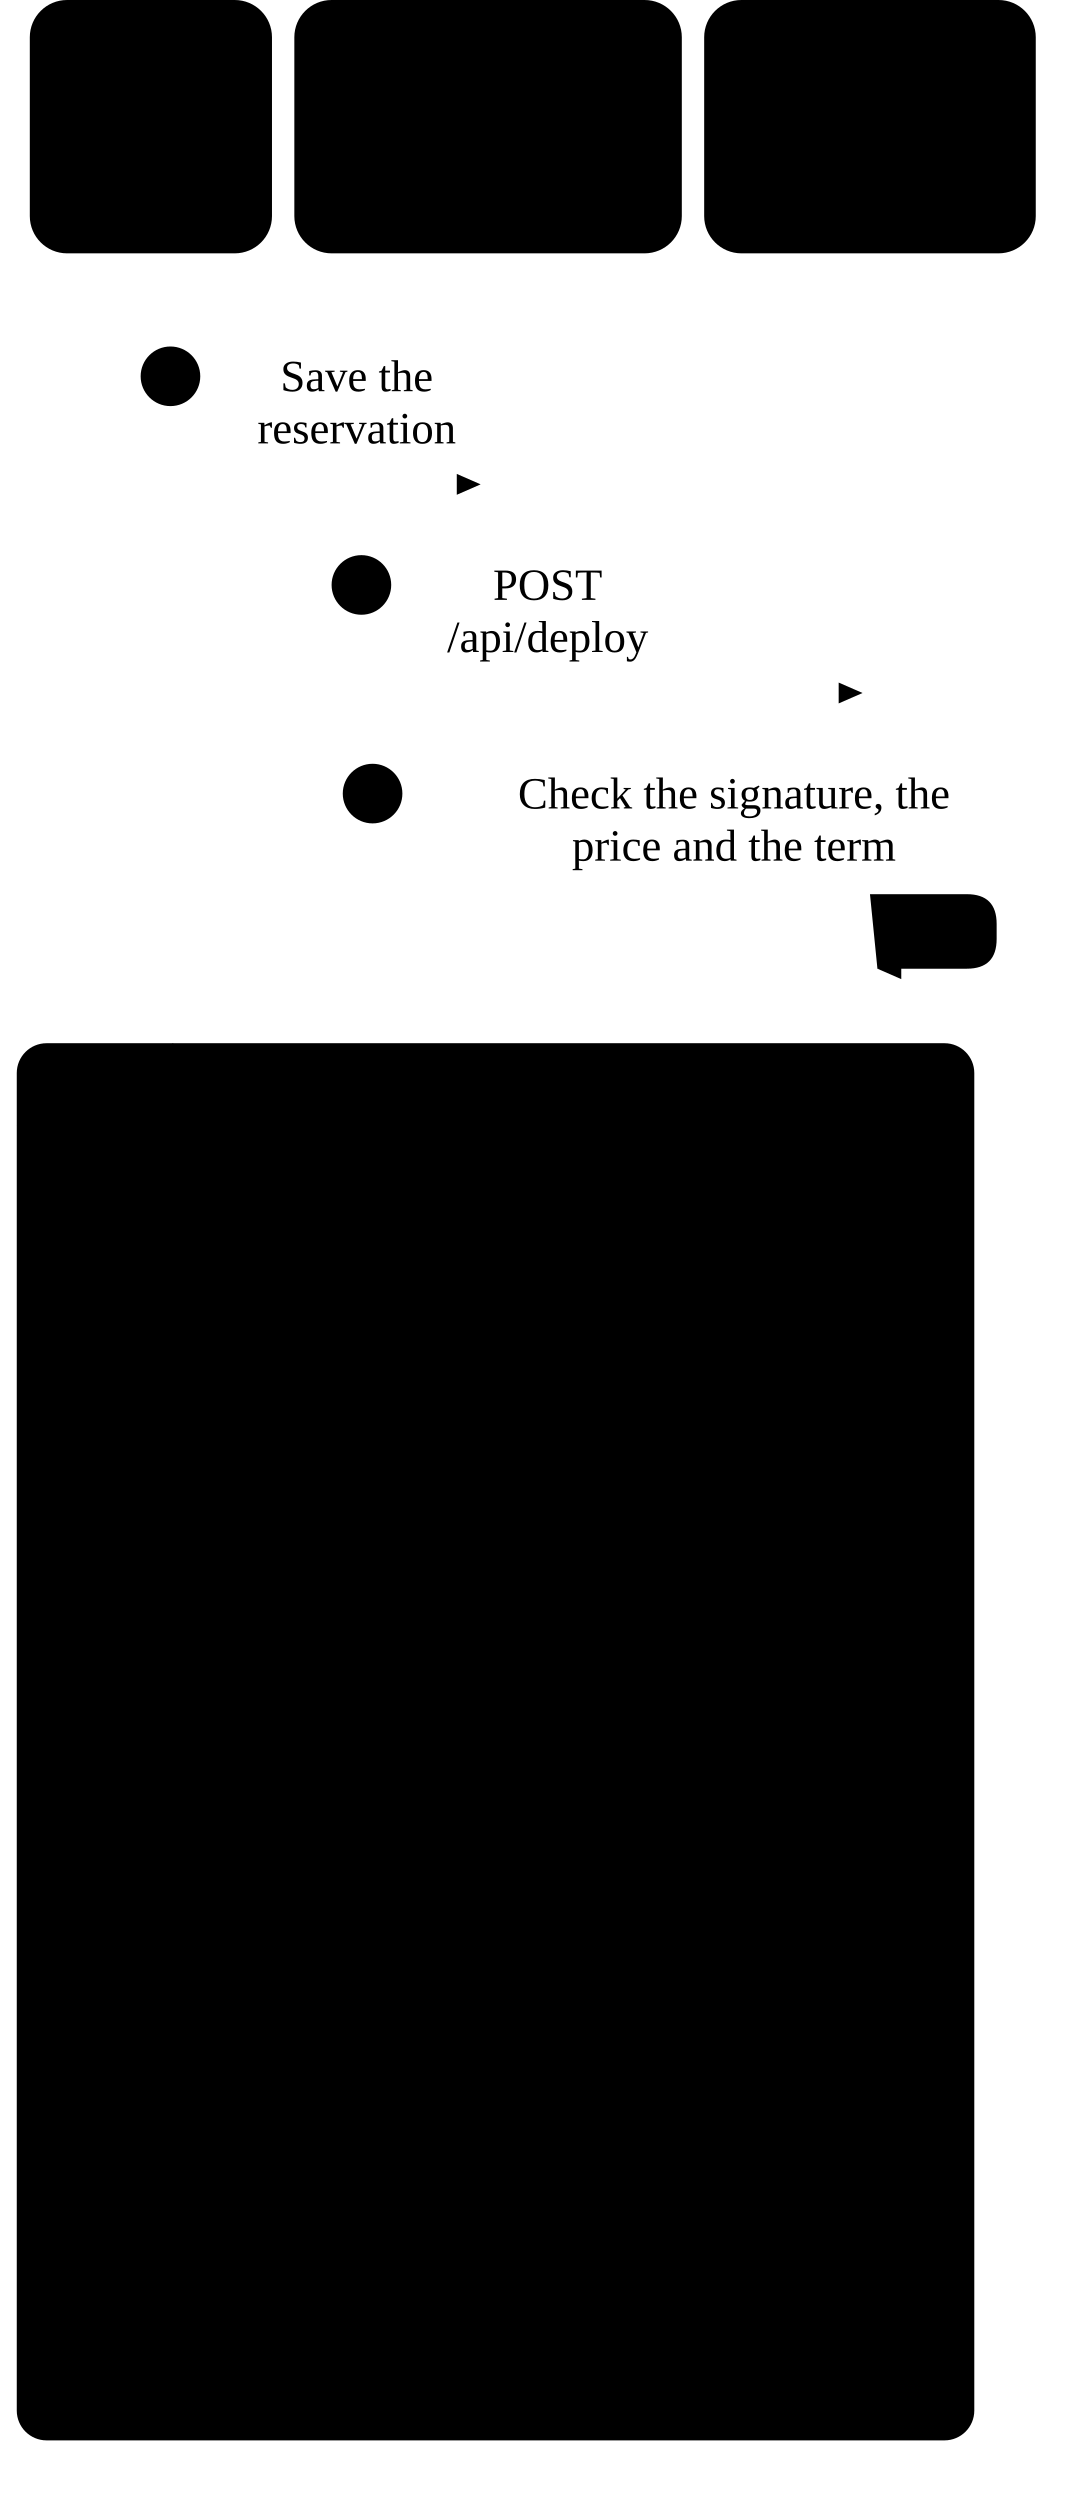
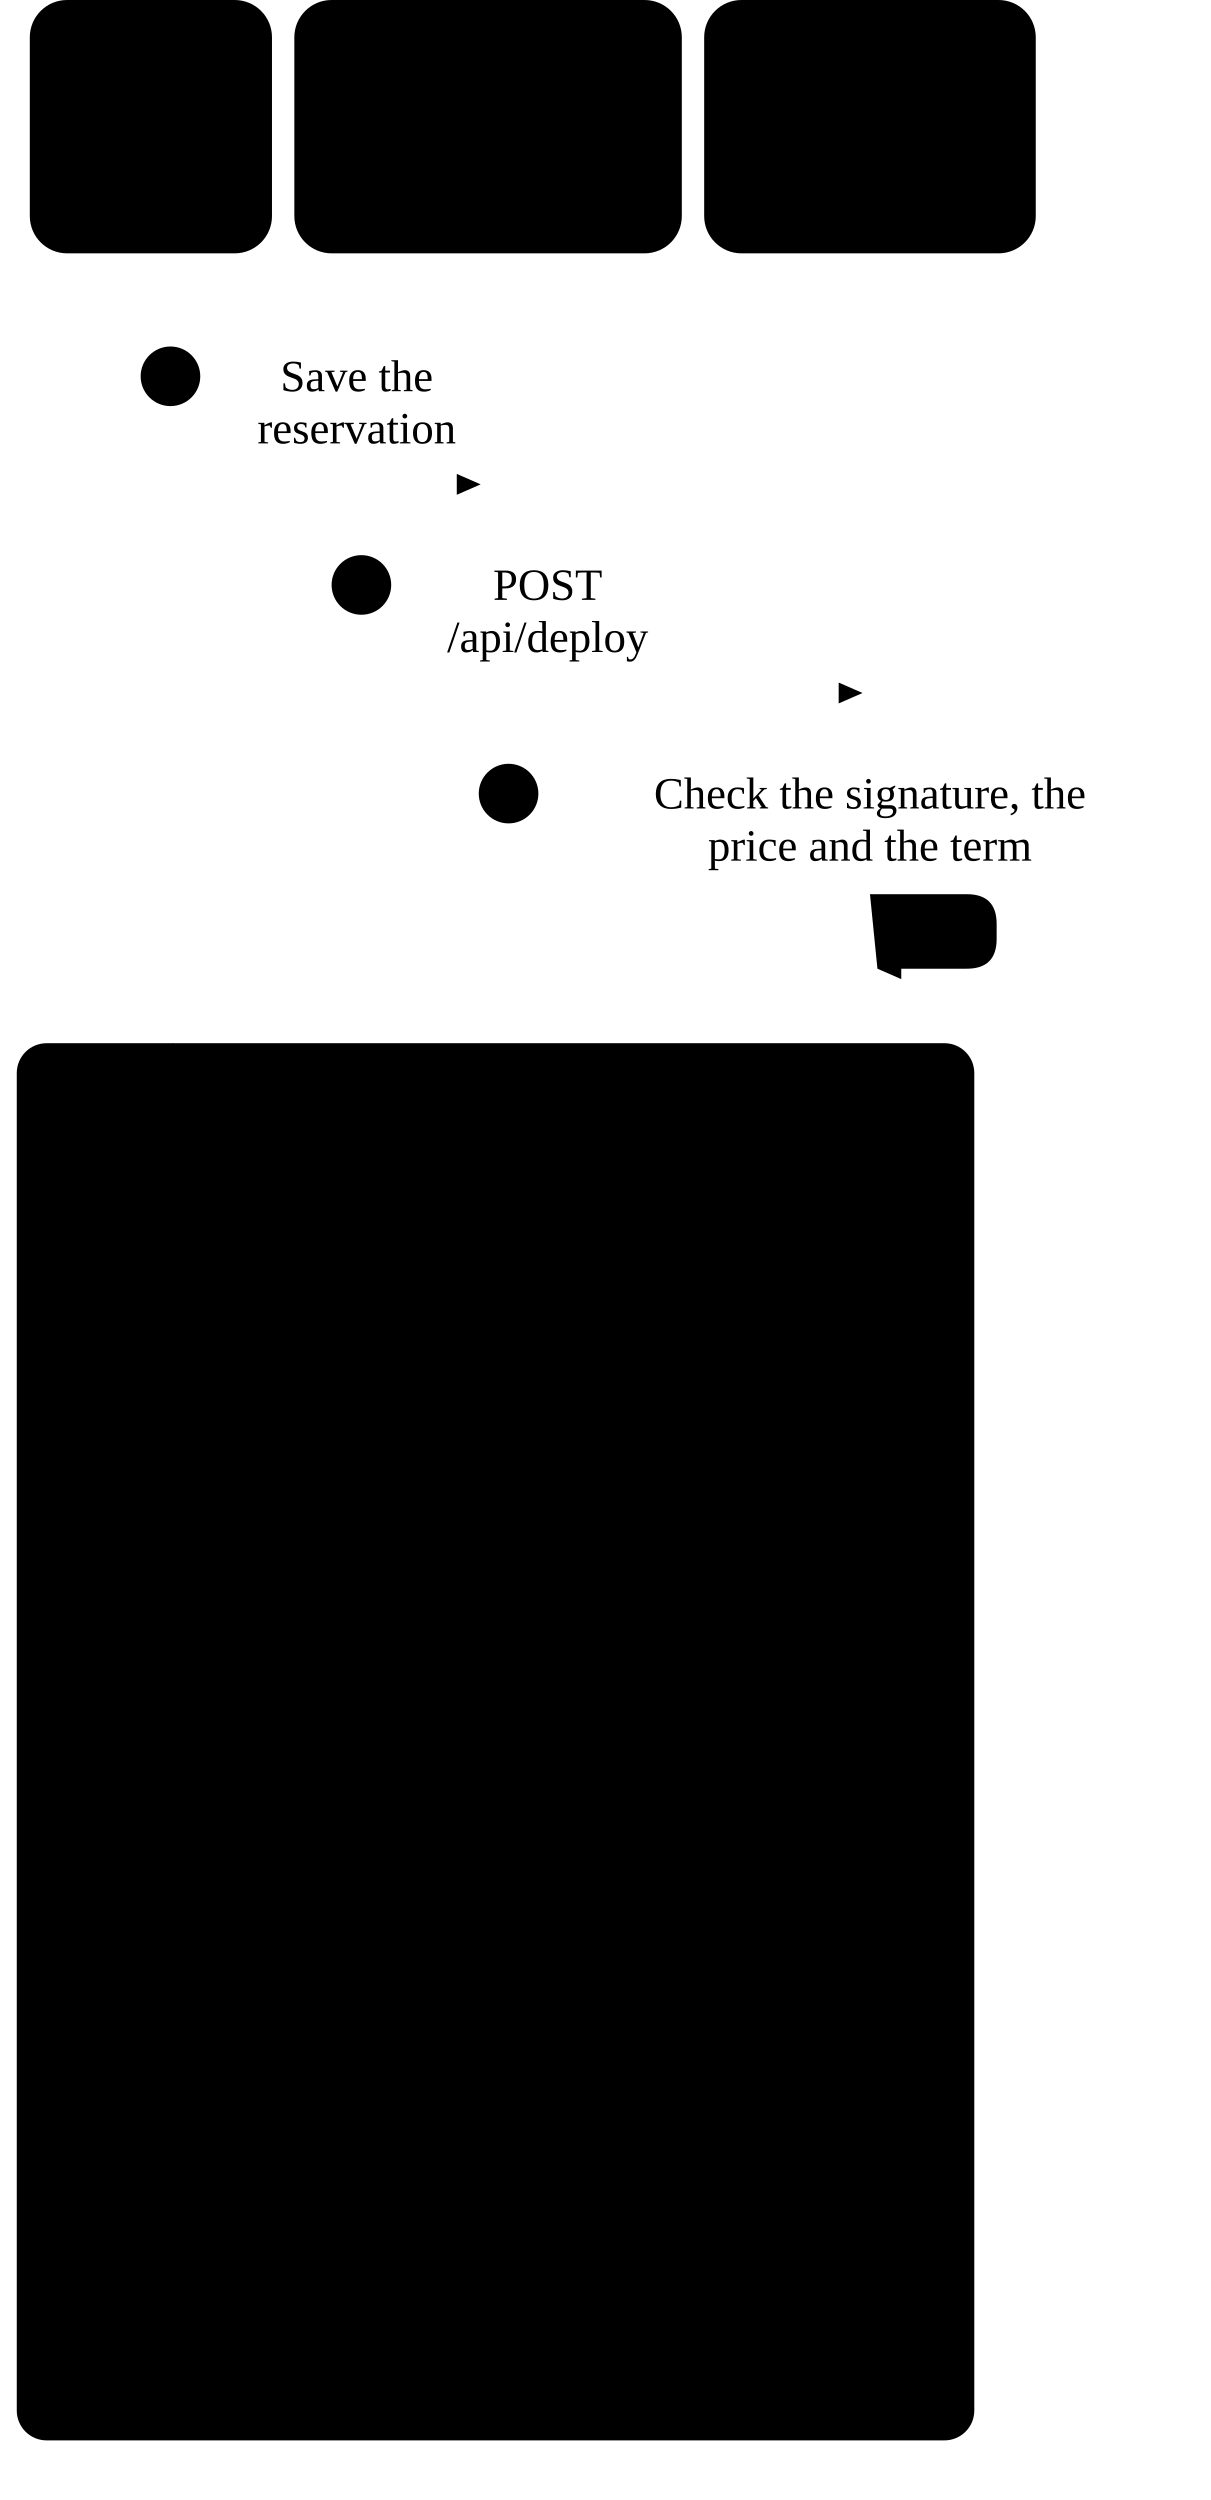
- <svg xmlns="http://www.w3.org/2000/svg" class="dgm seq" viewBox="0 0 288 671" width="288" role="img" aria-labelledby="deploy-submission-n-t deploy-submission-n-d">
+ <svg xmlns="http://www.w3.org/2000/svg" class="dgm seq" viewBox="0 0 325 671" width="325" role="img" aria-labelledby="deploy-submission-n-t deploy-submission-n-d">
  <defs>
    <marker id="deploy-submission-n-a" viewBox="0 0 10 10" refX="9" refY="5" markerWidth="8" markerHeight="8" orient="auto-start-reverse">
      <path d="M1 1.5 9 5 1 8.5" class="d-arrow" />
    </marker>
    <marker id="deploy-submission-n-ap" viewBox="0 0 10 10" refX="9" refY="5" markerWidth="8" markerHeight="8" orient="auto-start-reverse">
      <path d="M1 1.5 9 5 1 8.5" class="d-arrow d-arrow-strong" />
    </marker>
  </defs>
  <line x1="40.5" y1="68" x2="40.5" y2="667" class="d-life" />
  <line x1="131" y1="68" x2="131" y2="667" class="d-life" />
  <line x1="233.5" y1="68" x2="233.5" y2="667" class="d-life" />
  <g class="d-fragment">
    <rect x="4.5" y="280" width="257" height="375" rx="8" />
    <path d="M4.5 302h42v-22" class="d-fragline" />
    <text x="15.5" y="295" class="d-meta d-strong">alt</text>
    <text x="58.5" y="295" class="d-meta">The node accepts the deploy</text>
    <path d="M4.5 413H261.5" class="d-fragline" stroke-dasharray="6 4" />
    <text x="15.5" y="428" class="d-meta">The node refuses with a 4xx</text>
    <text x="15.5" y="441" class="d-meta">answer</text>
    <path d="M4.5 546H261.5" class="d-fragline" stroke-dasharray="6 4" />
    <text x="15.5" y="561" class="d-meta">The outcome is unknown, for</text>
    <text x="15.5" y="574" class="d-meta">example a network error</text>
  </g>
  <g class="d-node d-chain">
    <rect x="8" y="0" width="65" height="68" rx="10" />
  </g>
  <text x="40.5" y="30.5" class="d-label" text-anchor="middle">SDK</text>
  <text x="40.5" y="46.5" class="d-label" text-anchor="middle">Client</text>
  <g class="d-node d-store">
    <rect x="79" y="0" width="104" height="68" rx="10" />
  </g>
  <text x="131" y="22.5" class="d-label" text-anchor="middle">Local</text>
  <text x="131" y="38.5" class="d-label" text-anchor="middle">storage</text>
  <text x="131" y="54.5" class="d-label" text-anchor="middle">(IndexedDB)</text>
  <g class="d-node d-chain">
    <rect x="189" y="0" width="89" height="68" rx="10" />
  </g>
  <text x="233.5" y="30.5" class="d-label" text-anchor="middle">Validator</text>
  <text x="233.5" y="46.5" class="d-label" text-anchor="middle">node</text>
  <path d="M42.5 130 H129" class="d-edge" marker-end="url(#deploy-submission-n-a)" />
  <text x="95.75" y="105" class="d-seqlabel" text-anchor="middle">Save the</text>
  <text x="95.75" y="119" class="d-seqlabel" text-anchor="middle">reservation</text>
  <g class="d-badge">
    <circle cx="45.75" cy="101" r="8" />
    <text x="45.75" y="104.5" text-anchor="middle">1</text>
  </g>
  <path d="M42.5 186 H231.5" class="d-edge" marker-end="url(#deploy-submission-n-a)" />
  <text x="147" y="161" class="d-seqlabel" text-anchor="middle">POST</text>
  <text x="147" y="175" class="d-seqlabel" text-anchor="middle">/api/deploy</text>
  <g class="d-badge">
    <circle cx="97" cy="157" r="8" />
    <text x="97" y="160.5" text-anchor="middle">2</text>
  </g>
  <path d="M233.5 240 h26 q8 0 8 8 v4 q0 8 -8 8 h-24" class="d-edge" marker-end="url(#deploy-submission-n-a)" />
-   <text x="197" y="217" class="d-seqlabel" text-anchor="middle">Check the signature, the</text>
-   <text x="197" y="231" class="d-seqlabel" text-anchor="middle">price and the term</text>
+   <text x="233.5" y="217" class="d-seqlabel" text-anchor="middle">Check the signature, the</text>
+   <text x="233.5" y="231" class="d-seqlabel" text-anchor="middle">price and the term</text>
  <g class="d-badge">
-     <circle cx="100" cy="213" r="8" />
-     <text x="100" y="216.5" text-anchor="middle">3</text>
+     <circle cx="136.5" cy="213" r="8" />
+     <text x="136.5" y="216.5" text-anchor="middle">3</text>
  </g>
  <path d="M231.5 330 H42.5" class="d-edge d-dashed" marker-end="url(#deploy-submission-n-a)" />
  <text x="147" y="319" class="d-seqlabel" text-anchor="middle">Deploy ID</text>
  <g class="d-badge">
    <circle cx="103.5" cy="315" r="8" />
    <text x="103.5" y="318.5" text-anchor="middle">4</text>
  </g>
  <g class="d-note">
    <rect x="12.5" y="350" width="146.5" height="53" rx="6" />
    <text x="85.75" y="366" class="d-meta d-notetext" text-anchor="middle">The wallet uses the</text>
    <text x="85.75" y="379" class="d-meta d-notetext" text-anchor="middle">signature as the</text>
    <text x="85.75" y="392" class="d-meta d-notetext" text-anchor="middle">deploy ID</text>
  </g>
  <path d="M231.5 468 H42.5" class="d-edge d-dashed" marker-end="url(#deploy-submission-n-a)" />
  <text x="147" y="457" class="d-seqlabel" text-anchor="middle">4xx answer</text>
  <g class="d-badge">
    <circle cx="100.5" cy="453" r="8" />
    <text x="100.5" y="456.5" text-anchor="middle">5</text>
  </g>
  <path d="M42.5 524 H129" class="d-edge" marker-end="url(#deploy-submission-n-a)" />
  <text x="95.75" y="499" class="d-seqlabel" text-anchor="middle">Release the</text>
  <text x="95.75" y="513" class="d-seqlabel" text-anchor="middle">reservation</text>
  <g class="d-badge">
    <circle cx="45.75" cy="495" r="8" />
    <text x="45.75" y="498.5" text-anchor="middle">6</text>
  </g>
  <g class="d-note">
    <rect x="12.5" y="579" width="146.5" height="66" rx="6" />
    <text x="85.75" y="595" class="d-meta d-notetext" text-anchor="middle">The reservation</text>
    <text x="85.75" y="608" class="d-meta d-notetext" text-anchor="middle">stays, because the</text>
    <text x="85.75" y="621" class="d-meta d-notetext" text-anchor="middle">deploy may still</text>
    <text x="85.75" y="634" class="d-meta d-notetext" text-anchor="middle">reach the network</text>
  </g>
</svg>
